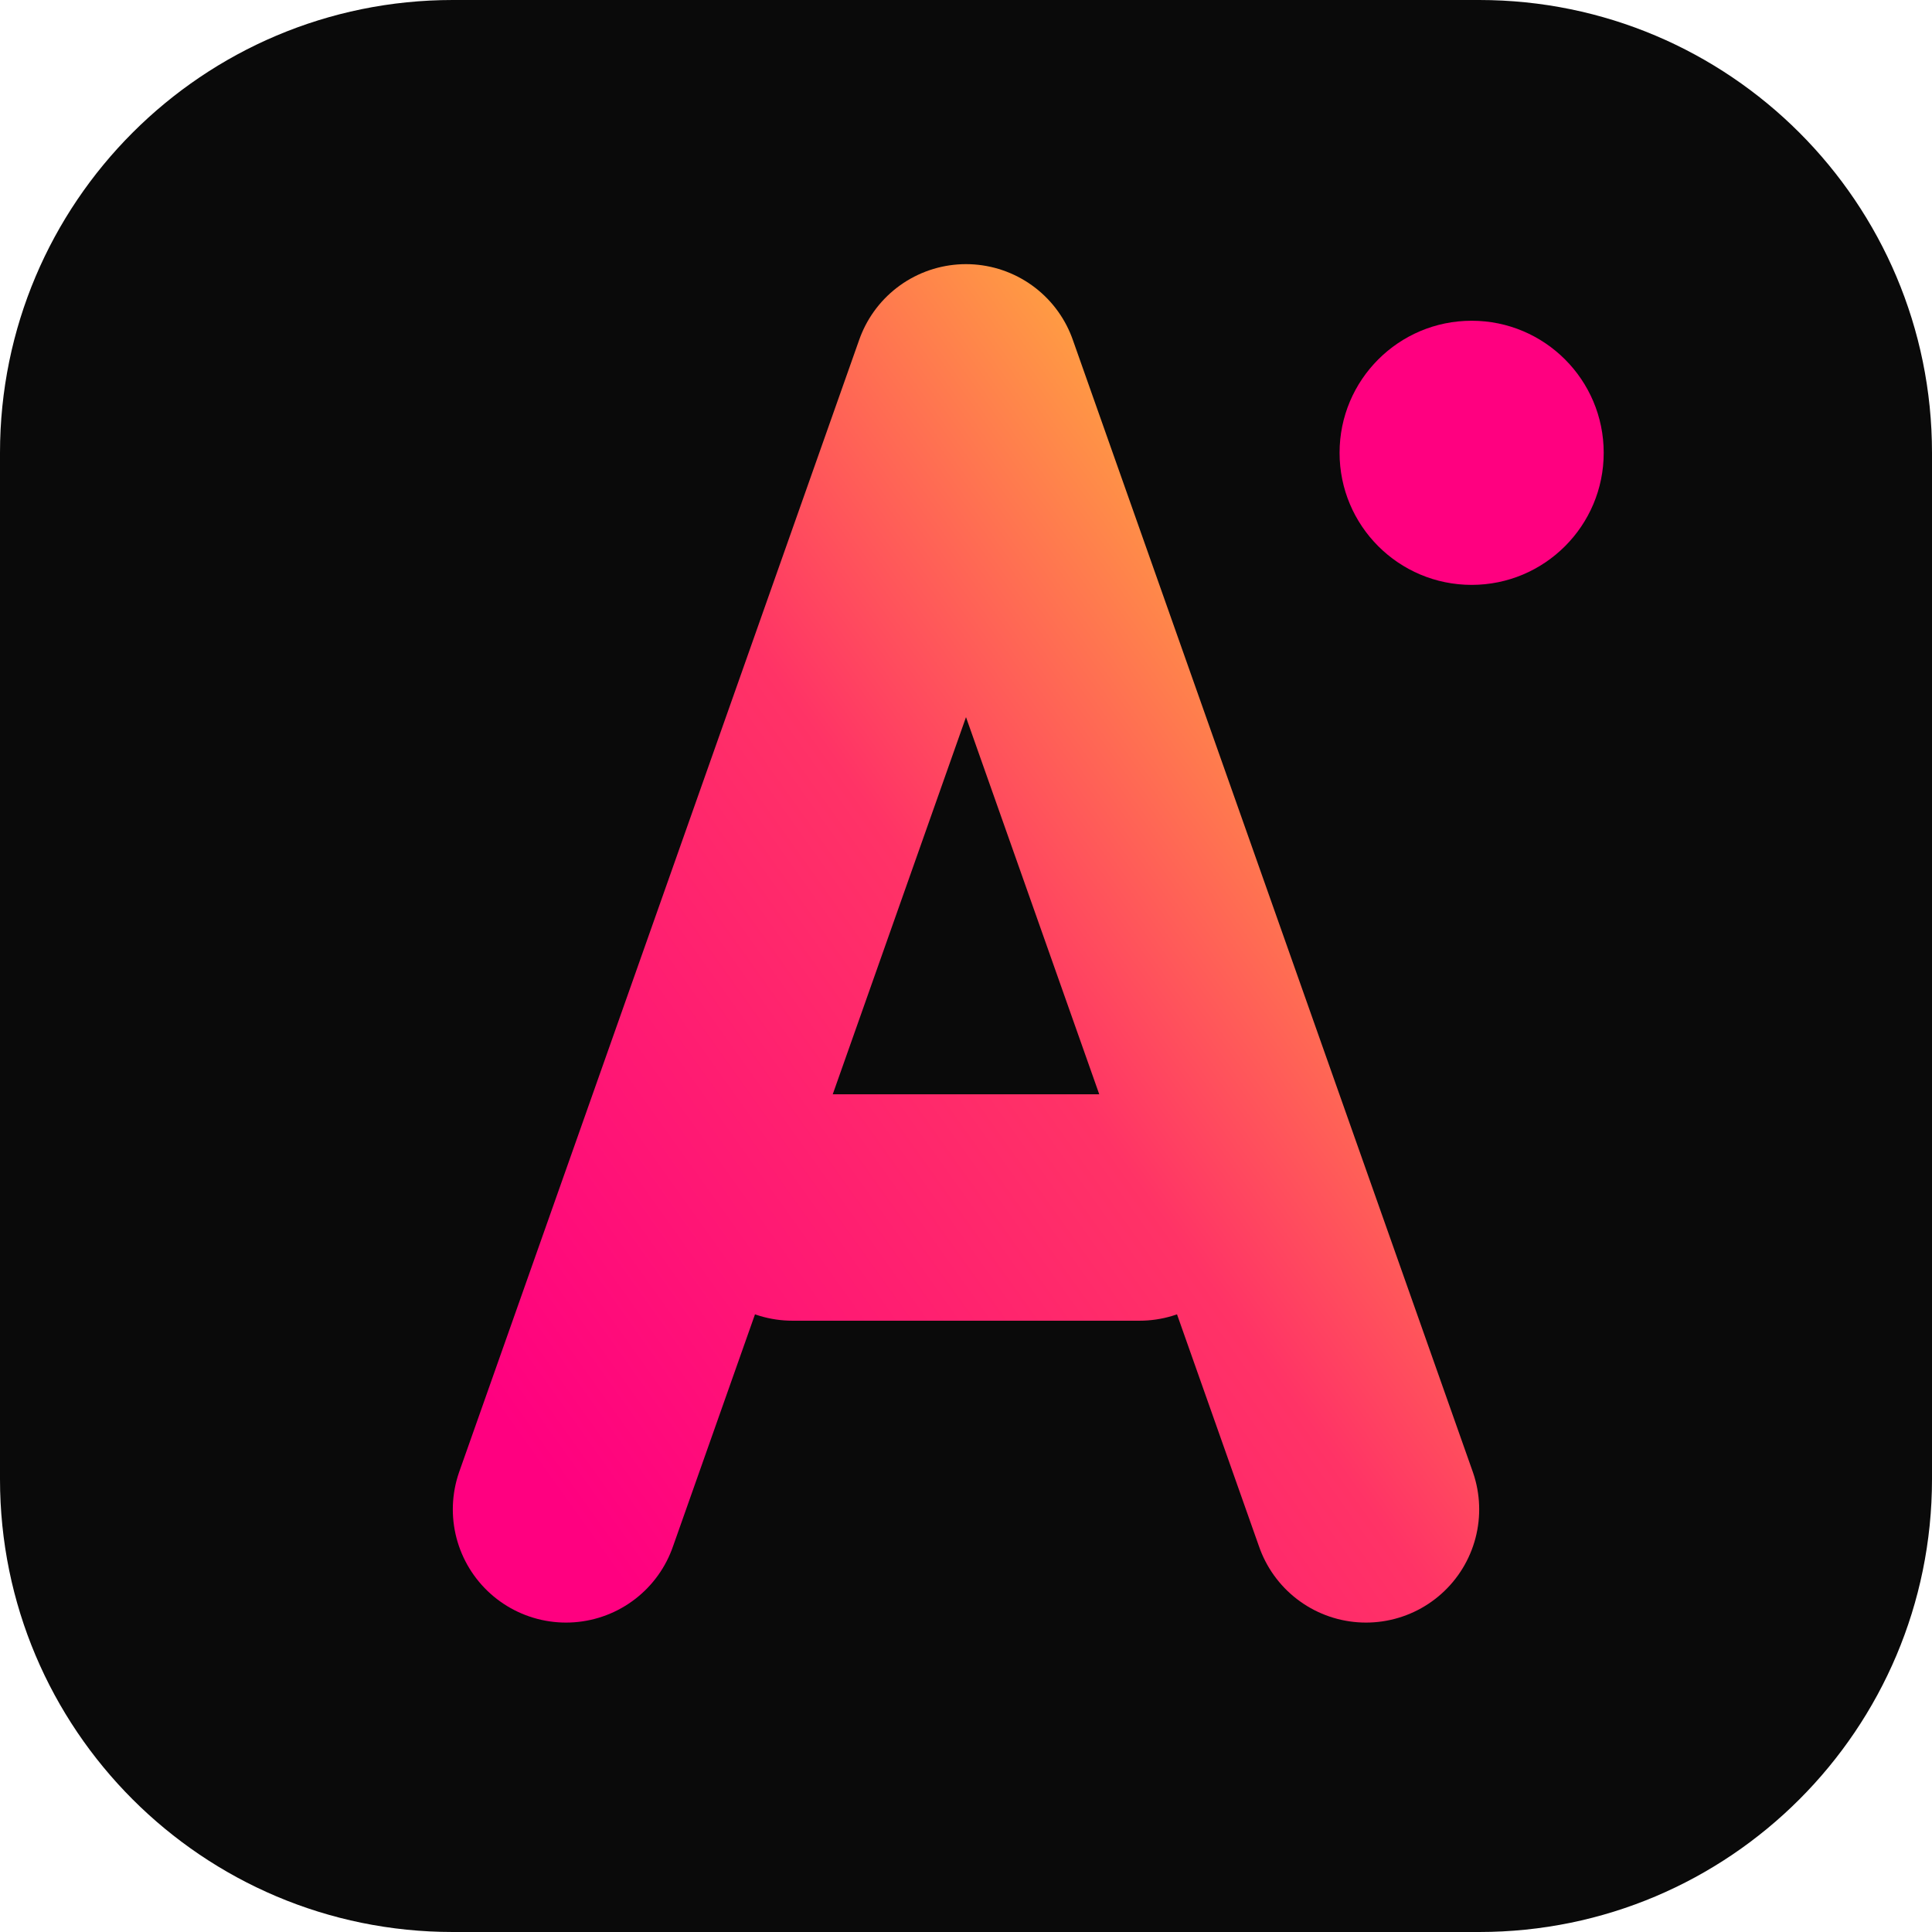
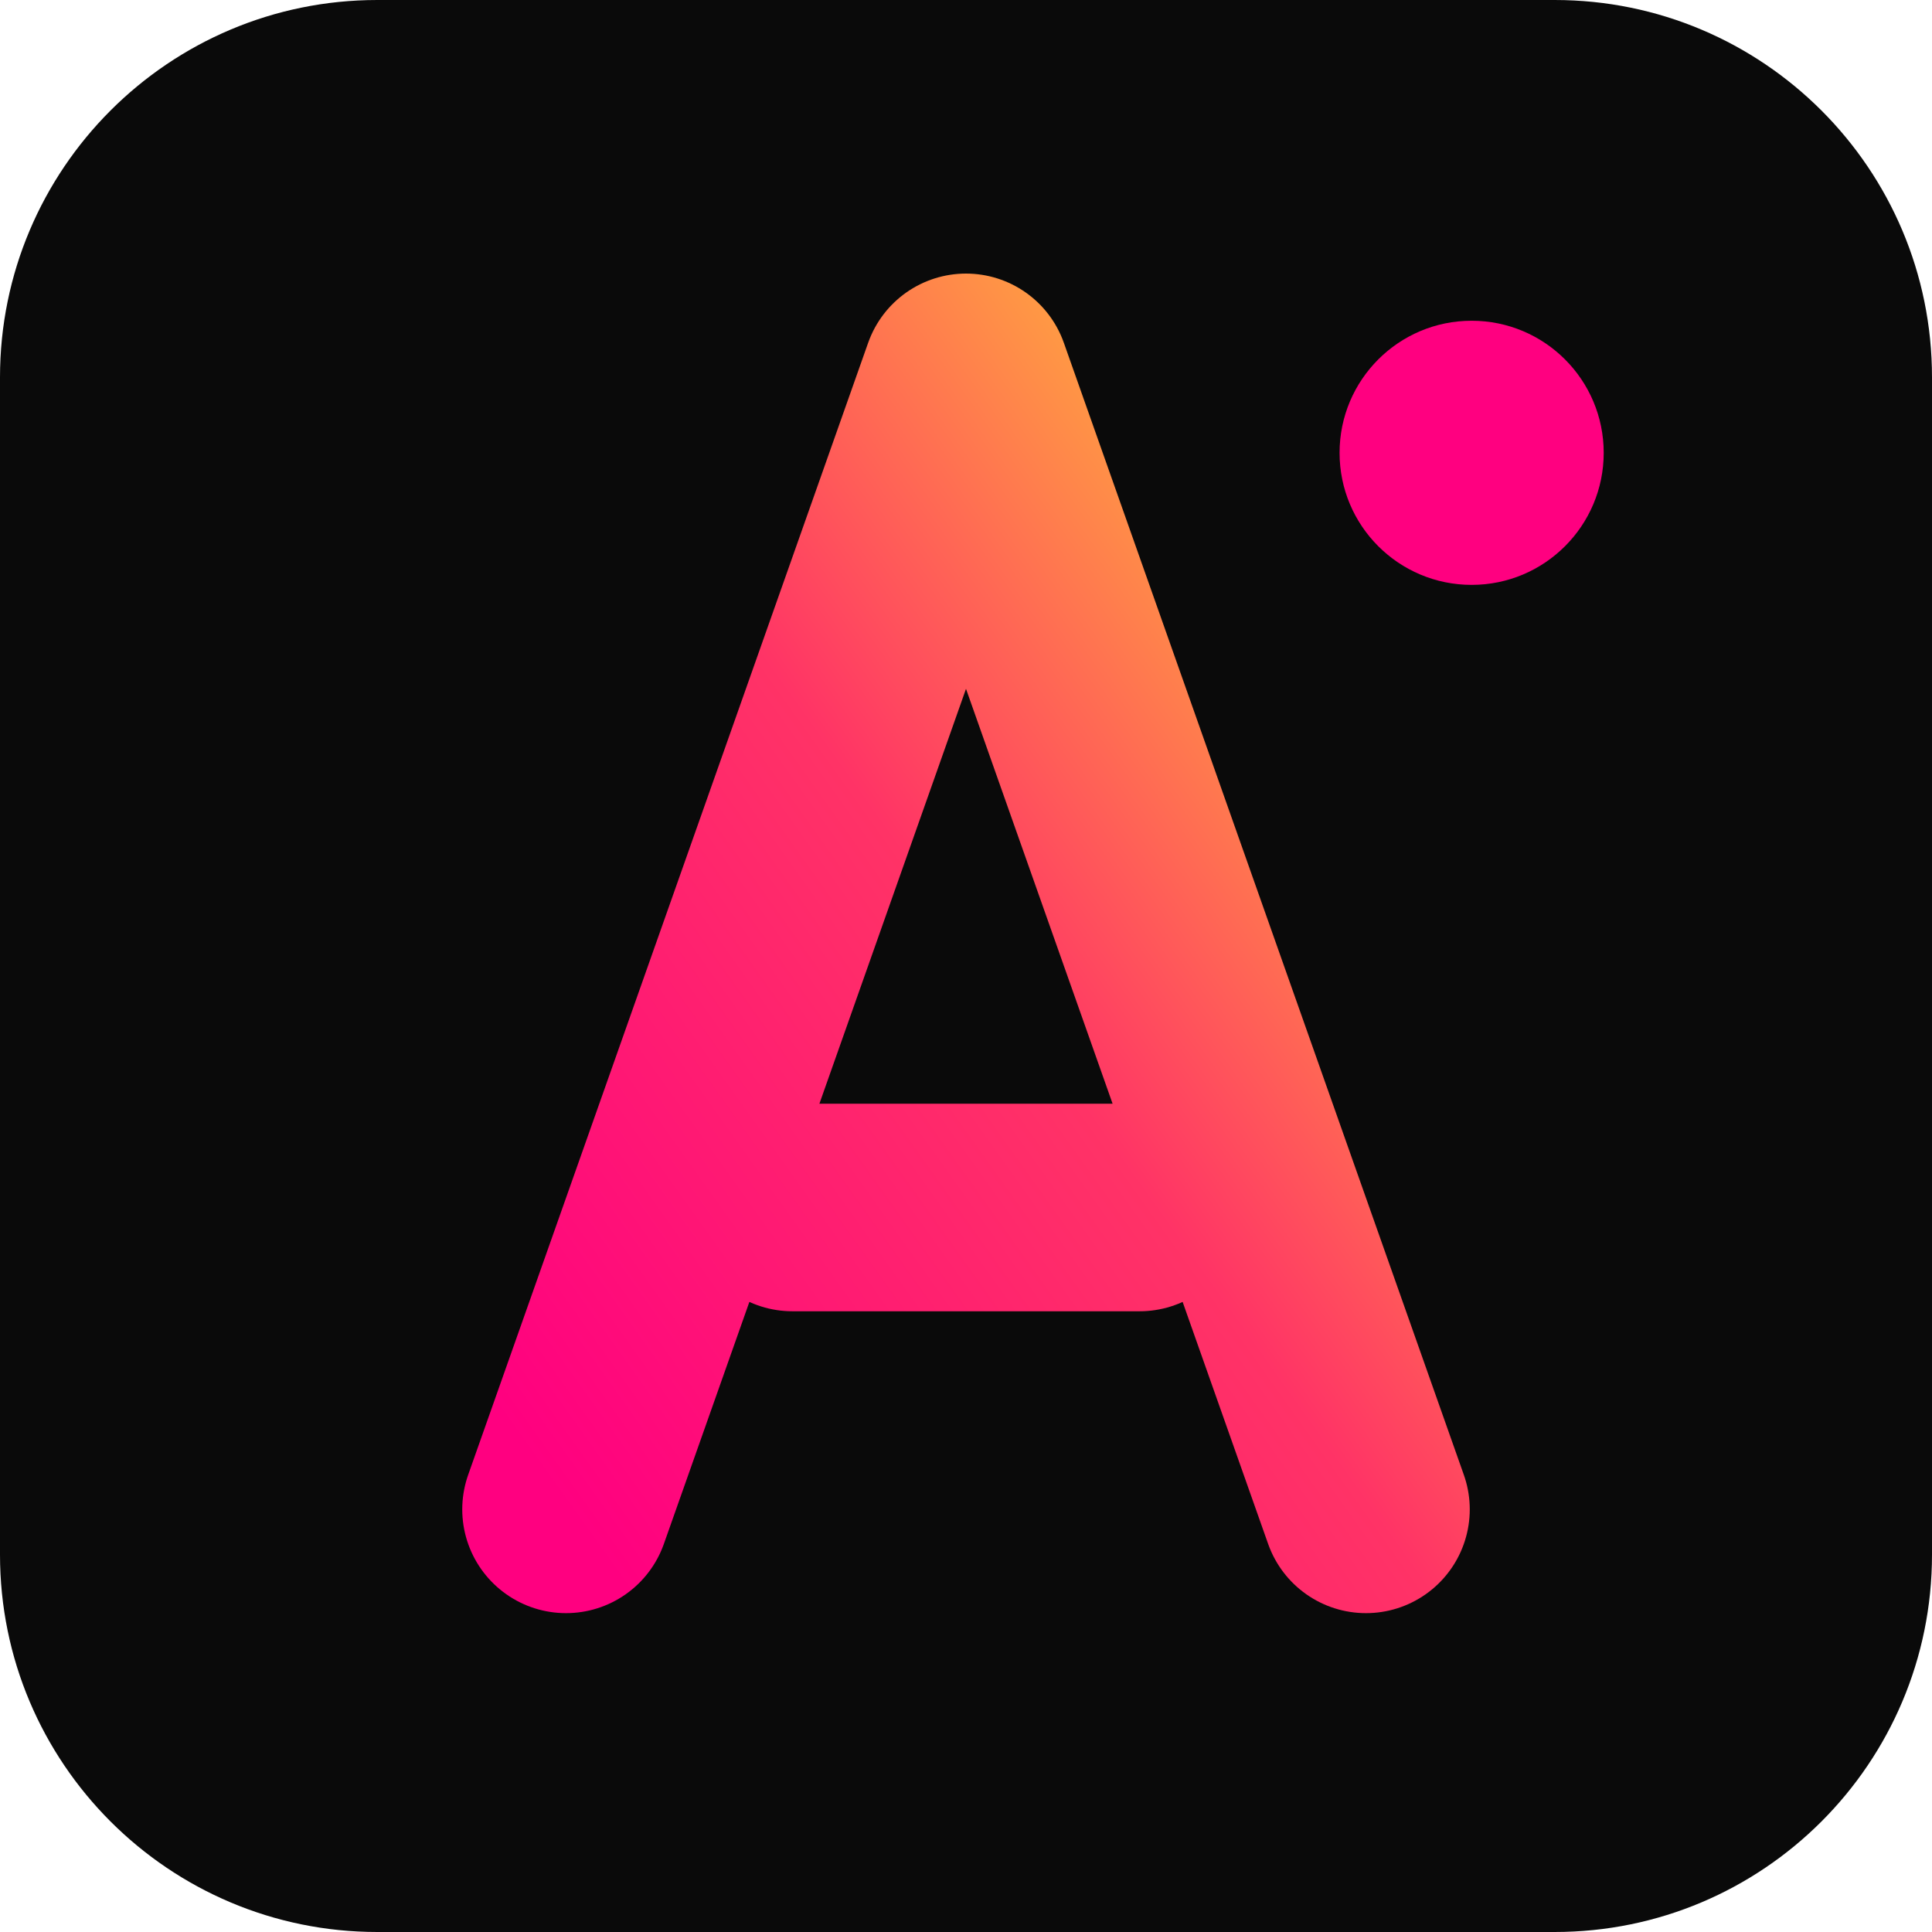
<svg xmlns="http://www.w3.org/2000/svg" viewBox="0 0 512 512">
  <defs>
-     <linearGradient id="logoGrad" x1="0%" y1="100%" x2="100%" y2="0%">
+     <linearGradient id="a_grad" x1="0%" y1="100%" x2="100%" y2="0%">
      <stop offset="0%" style="stop-color:#ff0080;stop-opacity:1" />
      <stop offset="50%" style="stop-color:#ff3366;stop-opacity:1" />
      <stop offset="100%" style="stop-color:#ffcc33;stop-opacity:1" />
    </linearGradient>
  </defs>
-   <rect width="512" height="512" rx="120" fill="#0a0a0a" />
-   <path d="M150 400 L256 100 L362 400 M210 320 L302 320" stroke="url(#logoGrad)" stroke-width="60" fill="none" stroke-linecap="round" stroke-linejoin="round" />
+   <rect width="512" height="512" rx="100" fill="#0a0a0a" />
+   <path d="M150 400 L256 100 L362 400 M210 320 L302 320" stroke="url(#a_grad)" stroke-width="55" fill="none" stroke-linecap="round" stroke-linejoin="round" />
  <circle cx="390" cy="120" r="35" fill="#ff0080" />
</svg>
